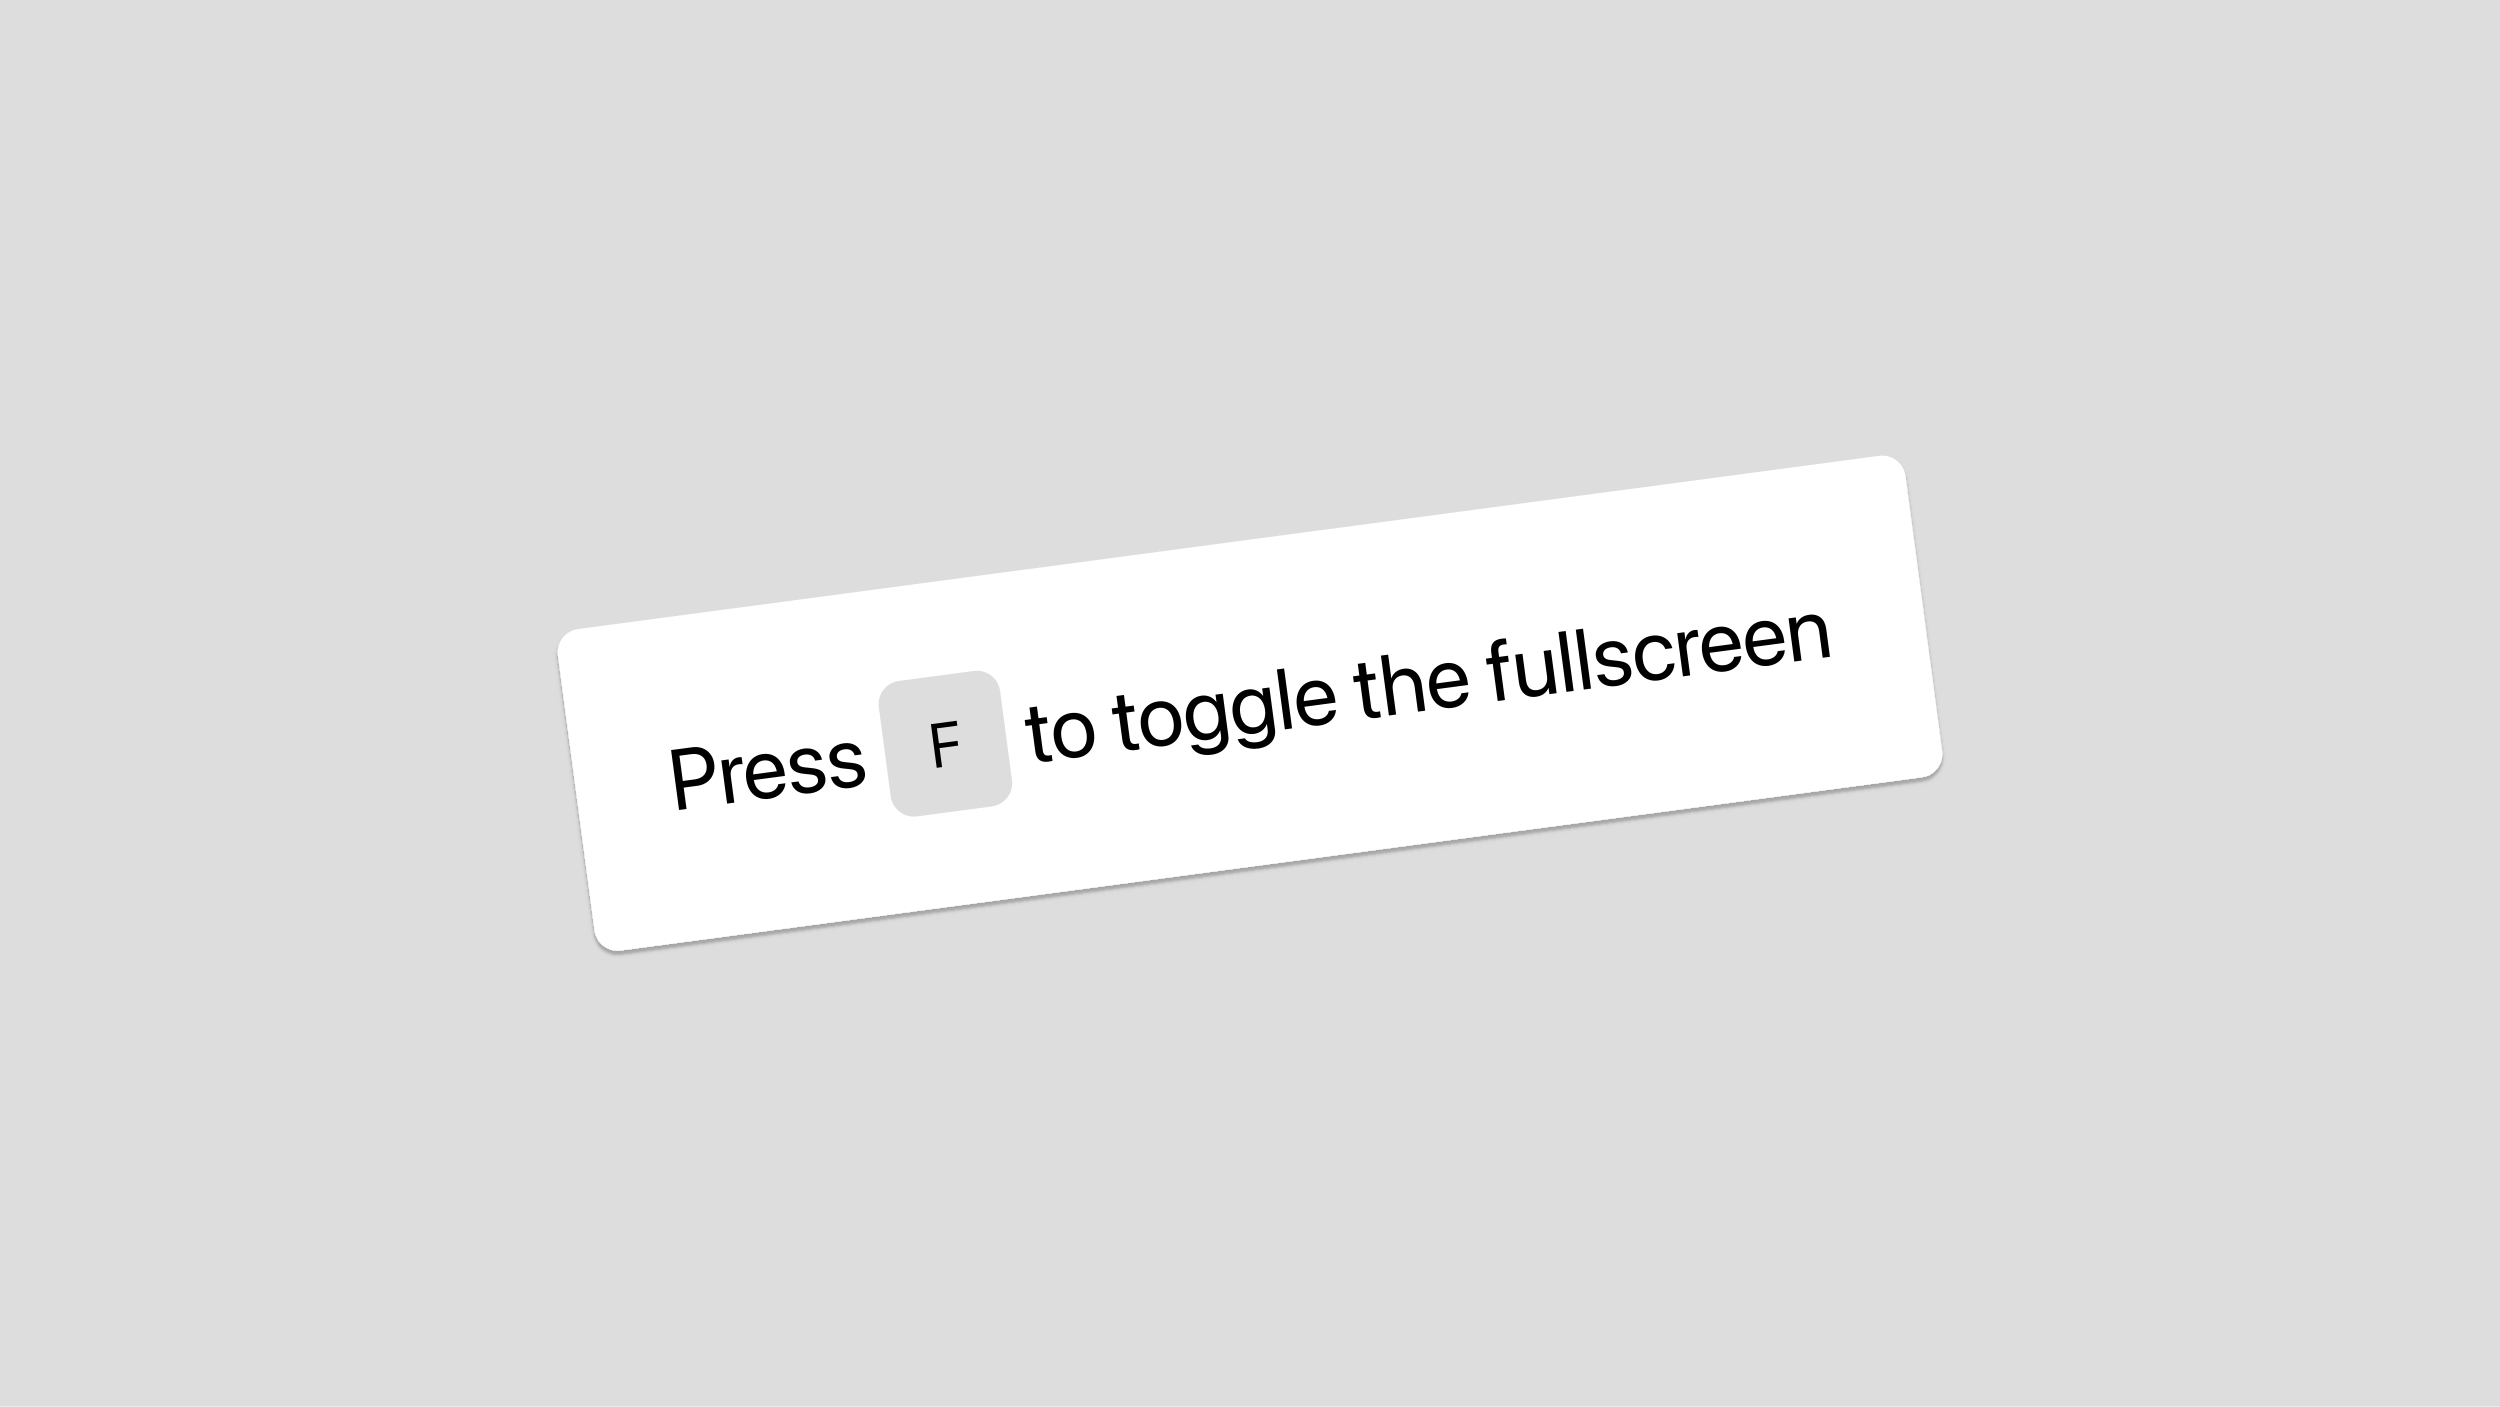
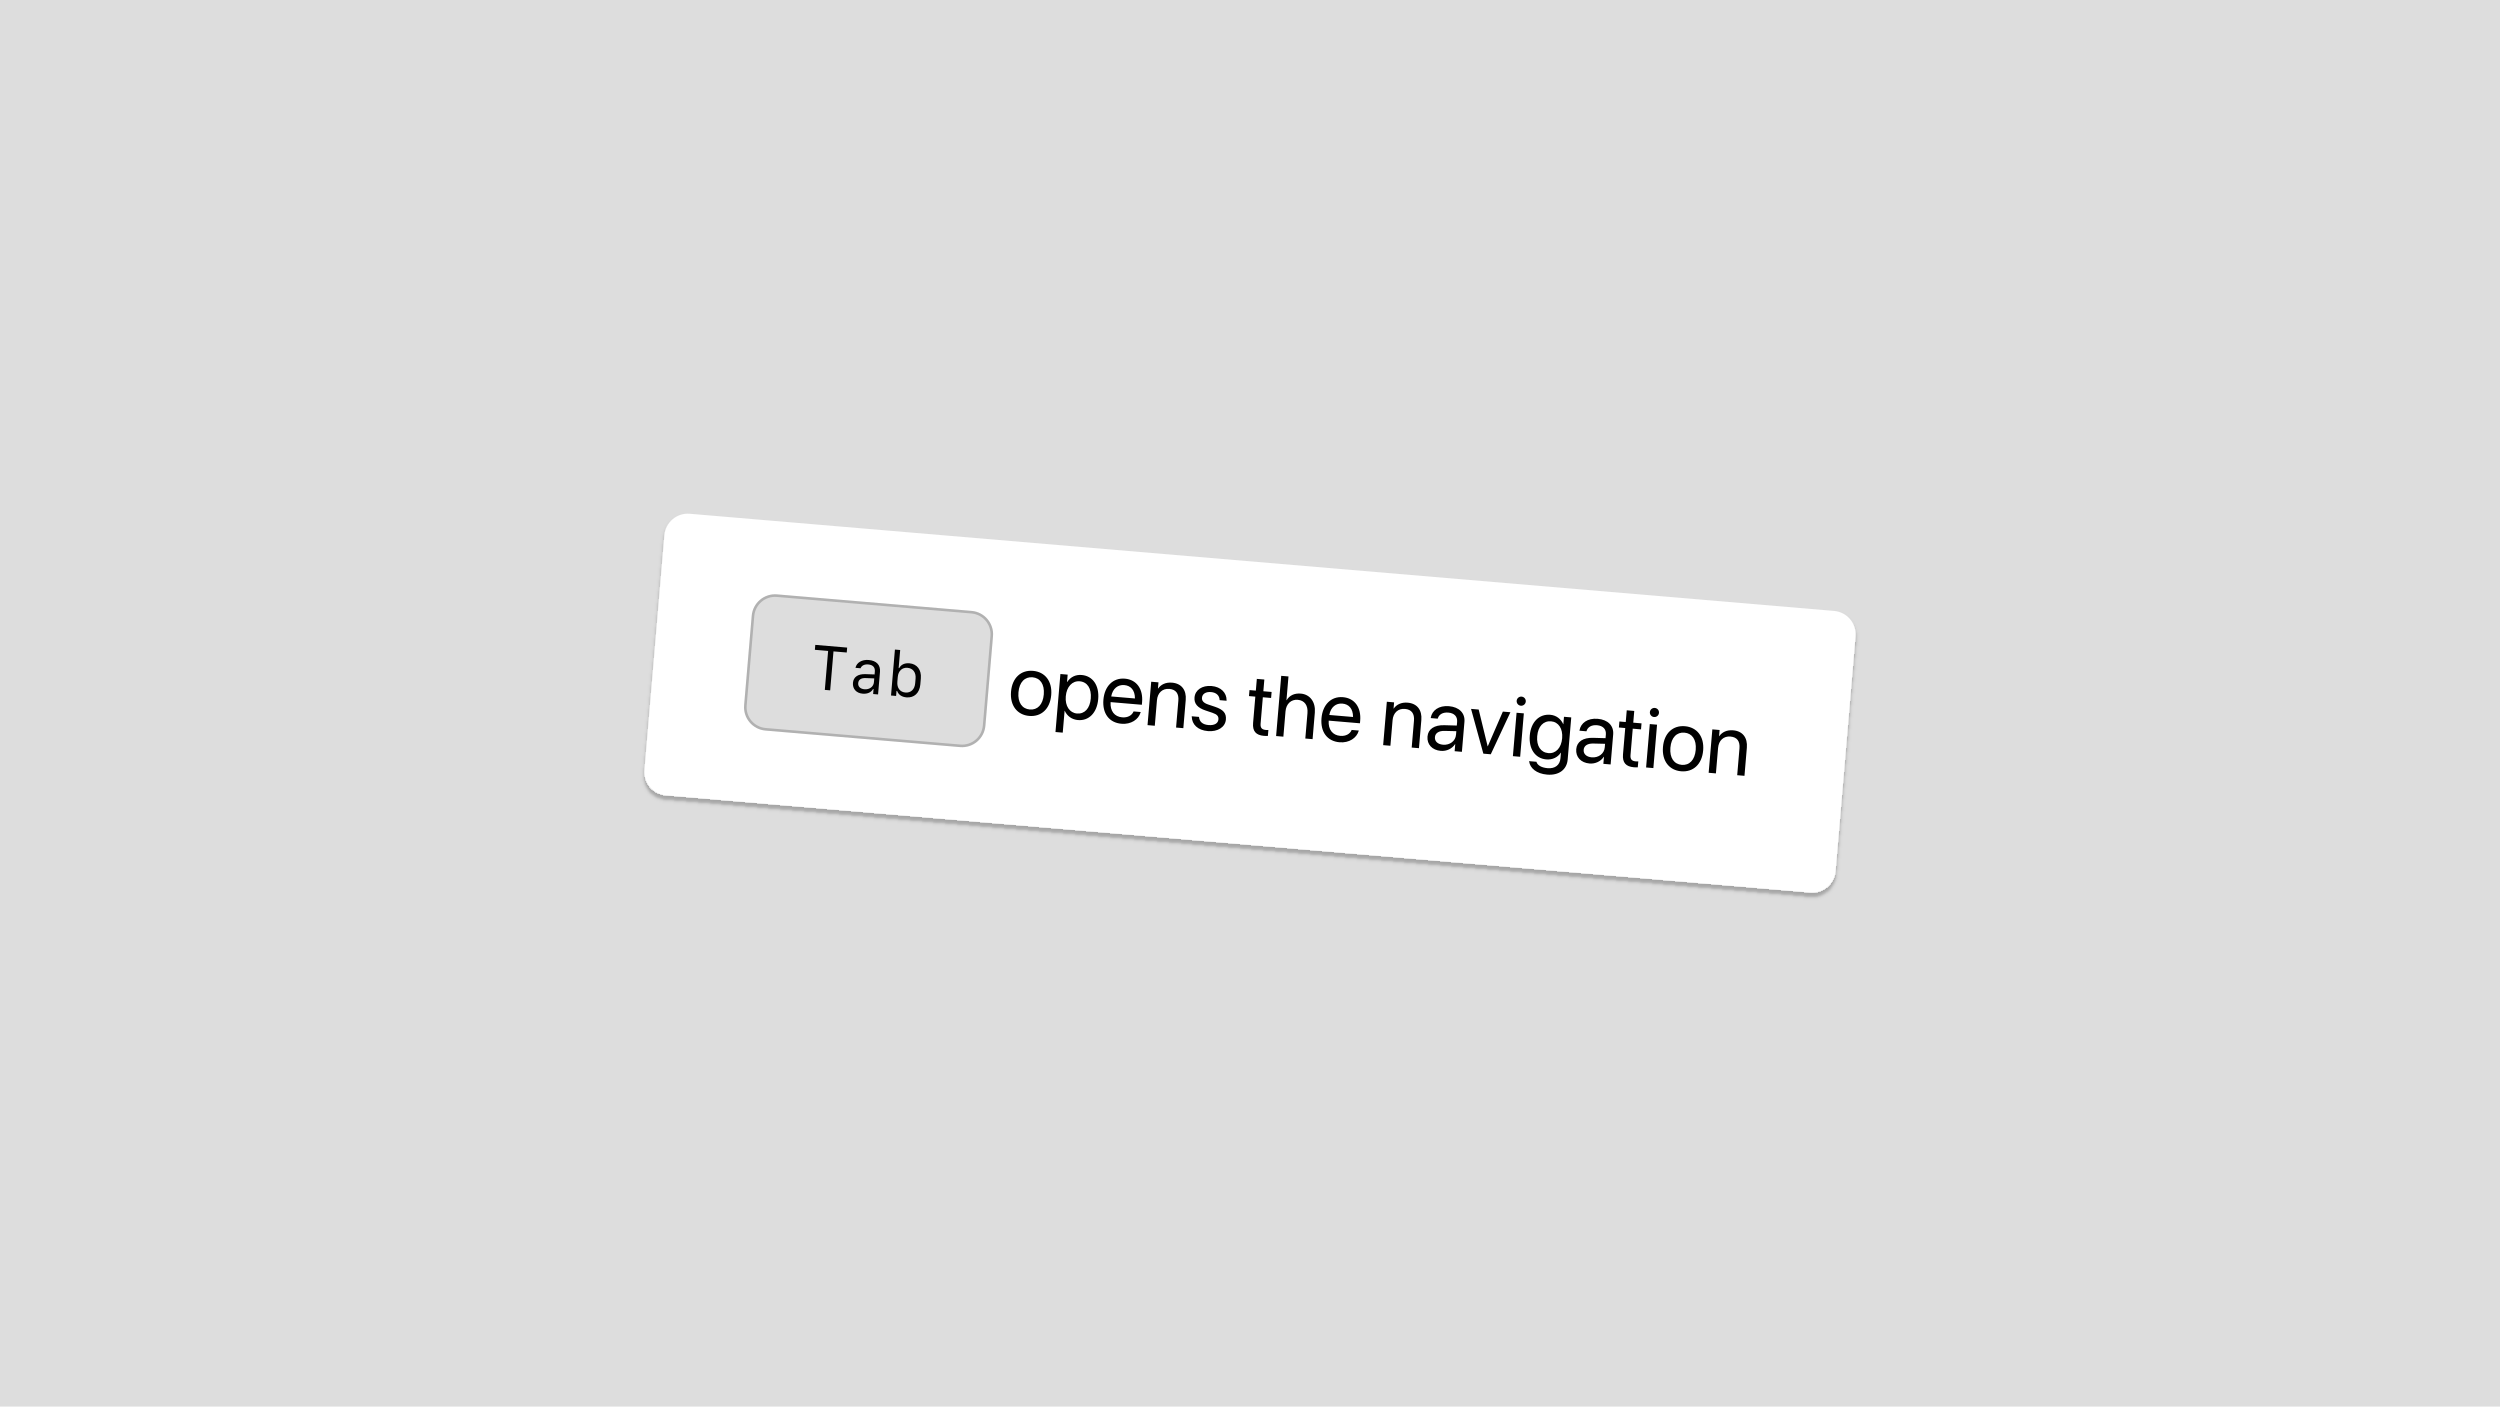
<svg xmlns="http://www.w3.org/2000/svg" width="1920" height="1080" viewBox="0 0 1920 1080" fill="none">
  <rect width="1920" height="1080" fill="#DDDDDD" />
-   <g filter="url(#filter0_d_711_106)">
-     <g clip-path="url(#clip0_711_106)">
-       <rect x="426.134" y="485.462" width="1044.01" height="249.005" rx="18" transform="rotate(-7.58198 426.134 485.462)" fill="white" />
-       <path d="M521.521 622.072L515.397 576.063L531.785 573.882C540.426 572.732 547.341 577.879 548.504 586.616L548.513 586.679C549.675 595.416 544.364 602.32 535.724 603.471L525.074 604.888L527.26 621.309L521.521 622.072ZM530.998 579.179L521.815 580.401L524.395 599.787L533.578 598.564C540.146 597.69 543.461 593.582 542.654 587.524L542.646 587.46C541.84 581.402 537.566 578.304 530.998 579.179ZM558.411 617.162L553.997 584.002L559.545 583.264L560.292 588.876L560.419 588.859C561.026 584.884 563.573 582.079 567.304 581.582C568.26 581.455 569.11 581.504 569.565 581.508L570.283 586.897C569.815 586.797 568.614 586.794 567.275 586.973C562.97 587.546 560.564 590.916 561.234 595.954L563.959 616.424L558.411 617.162ZM590.699 613.513C581.166 614.782 574.539 608.882 573.152 598.456L573.147 598.424C571.781 588.158 576.71 580.33 585.765 579.125C594.82 577.92 601.231 583.913 602.555 593.861L602.827 595.901L578.946 599.08C579.982 605.887 584.274 609.371 590.173 608.586C594.382 608.026 597.067 605.527 597.646 602.562L597.703 602.262L603.155 601.536L603.134 601.864C602.78 607.492 597.937 612.55 590.699 613.513ZM586.386 584.039C581.572 584.68 578.247 588.465 578.464 594.731L596.606 592.316C595.207 585.948 591.233 583.394 586.386 584.039ZM622.296 609.307C614.485 610.347 609.235 606.99 607.776 601.148L607.706 600.866L613.254 600.127L613.36 600.438C614.471 603.664 617.185 605.283 621.713 604.68C626.209 604.081 628.636 601.844 628.238 598.847L628.233 598.815C627.915 596.423 626.493 595.25 622.608 594.826L617.177 594.251C610.728 593.584 607.313 591.086 606.676 586.303L606.672 586.271C605.913 580.564 610.379 575.848 617.553 574.894C624.823 573.926 630.011 577.551 631.164 583.044L631.251 583.454L625.958 584.159L625.896 583.94C625.021 580.779 622.282 578.969 618.169 579.517C614.151 580.052 611.923 582.327 612.314 585.261L612.318 585.293C612.619 587.557 614.326 588.919 618.111 589.324L623.542 589.899C630.454 590.634 633.23 592.958 633.858 597.677L633.862 597.709C634.634 603.512 629.694 608.323 622.296 609.307ZM652.714 605.259C644.902 606.298 639.653 602.941 638.194 597.1L638.124 596.817L643.672 596.078L643.778 596.389C644.889 599.616 647.603 601.234 652.131 600.631C656.626 600.033 659.054 597.795 658.655 594.798L658.651 594.766C658.333 592.375 656.911 591.201 653.025 590.777L647.595 590.202C641.146 589.535 637.731 587.037 637.094 582.254L637.09 582.223C636.33 576.515 640.797 571.8 647.971 570.845C655.241 569.877 660.428 573.502 661.581 578.995L661.668 579.405L656.376 580.11L656.314 579.891C655.439 576.73 652.699 574.92 648.586 575.468C644.569 576.003 642.341 578.279 642.731 581.212L642.736 581.244C643.037 583.508 644.743 584.871 648.529 585.275L653.96 585.85C660.872 586.585 663.647 588.909 664.275 593.628L664.28 593.66C665.052 599.463 660.111 604.274 652.714 605.259Z" fill="black" />
-       <rect x="672.549" y="525.297" width="94" height="105" rx="18" transform="rotate(-7.57923 672.549 525.297)" fill="#DDDDDD" />
-       <path d="M723.516 589.132L719.403 589.679L714.943 556.154L734.714 553.524L735.214 557.287L719.556 559.371L721.086 570.871L735.397 568.967L735.883 572.614L721.571 574.519L723.516 589.132Z" fill="black" />
-       <path d="M805.402 584.934C799.312 585.745 795.95 583.402 795.106 577.057L792.428 556.938L787.581 557.583L786.97 552.992L791.817 552.347L790.624 543.387L796.363 542.623L797.556 551.583L803.869 550.742L804.48 555.334L798.167 556.174L800.841 576.261C801.312 579.8 803.006 580.581 805.971 580.186C806.64 580.097 807.265 579.916 807.739 579.821L808.338 584.317C807.649 584.506 806.486 584.79 805.402 584.934ZM827.116 582.044C817.901 583.271 810.86 577.426 809.456 566.872L809.447 566.809C808.042 556.255 813.349 548.832 822.5 547.613C831.651 546.395 838.743 552.136 840.152 562.722L840.16 562.785C841.569 573.371 836.266 580.826 827.116 582.044ZM826.494 577.13C832.329 576.353 835.52 571.321 834.485 563.541L834.476 563.477C833.441 555.697 829.02 551.743 823.154 552.524C817.383 553.292 814.091 558.305 815.122 566.053L815.131 566.117C816.171 573.929 820.627 577.911 826.494 577.13ZM872.232 576.039C866.142 576.85 862.78 574.506 861.935 568.161L859.257 548.042L854.411 548.688L853.8 544.096L858.646 543.451L857.454 534.492L863.193 533.728L864.385 542.687L870.698 541.847L871.31 546.438L864.996 547.279L867.67 567.366C868.141 570.905 869.835 571.685 872.8 571.291C873.47 571.201 874.095 571.021 874.569 570.925L875.167 575.421C874.479 575.61 873.316 575.895 872.232 576.039ZM893.945 573.149C884.731 574.375 877.69 568.531 876.285 557.977L876.277 557.913C874.872 547.359 880.179 539.936 889.33 538.718C898.48 537.5 905.572 543.24 906.981 553.826L906.99 553.89C908.399 564.475 903.096 571.931 893.945 573.149ZM893.323 568.234C899.158 567.458 902.35 562.425 901.314 554.645L901.306 554.581C900.27 546.802 895.85 542.847 889.983 543.628C884.212 544.396 880.921 549.41 881.952 557.158L881.96 557.221C883 565.033 887.457 569.015 893.323 568.234ZM930.408 579.652C922.213 580.743 916.535 577.573 914.797 572.807L914.695 572.528L920.275 571.786L920.44 572.056C921.811 574.307 925.163 575.353 929.69 574.751C935.525 573.974 938.412 570.312 937.729 565.179L937.165 560.938L937.037 560.955C935.548 564.885 932.036 567.754 927.286 568.386C918.932 569.498 912.329 563.53 910.95 553.168L910.945 553.136C909.575 542.837 914.454 535.374 922.872 534.253C927.559 533.629 931.597 535.688 934.13 539.115L934.257 539.098L933.511 533.486L939.058 532.748L943.349 564.983C944.372 572.667 939.399 578.456 930.408 579.652ZM927.844 563.315C933.487 562.564 936.672 557.24 935.692 549.875L935.688 549.843C934.716 542.541 930.221 538.272 924.61 539.019C918.711 539.804 915.641 545.015 916.621 552.381L916.625 552.413C917.627 559.937 921.945 564.1 927.844 563.315ZM966.246 574.882C958.051 575.973 952.373 572.802 950.635 568.037L950.533 567.758L956.113 567.015L956.278 567.285C957.649 569.537 961.001 570.583 965.528 569.98C971.363 569.204 974.25 565.542 973.567 560.409L973.003 556.168L972.875 556.185C971.386 560.115 967.874 562.984 963.124 563.616C954.77 564.728 948.167 558.76 946.788 548.398L946.783 548.366C945.413 538.067 950.292 530.603 958.71 529.483C963.397 528.859 967.435 530.917 969.968 534.344L970.095 534.327L969.349 528.716L974.896 527.977L979.187 560.212C980.21 567.896 975.237 573.685 966.246 574.882ZM963.682 558.545C969.325 557.793 972.51 552.47 971.53 545.104L971.526 545.072C970.554 537.771 966.059 533.502 960.448 534.249C954.549 535.034 951.479 540.245 952.459 547.61L952.463 547.642C953.465 555.167 957.783 559.33 963.682 558.545ZM986.771 560.144L980.647 514.135L986.195 513.396L992.319 559.405L986.771 560.144ZM1013.54 557.229C1004.01 558.498 997.384 552.598 995.996 542.172L995.992 542.14C994.625 531.873 999.554 524.046 1008.61 522.841C1017.66 521.636 1024.08 527.629 1025.4 537.577L1025.67 539.617L1001.79 542.796C1002.83 549.602 1007.12 553.087 1013.02 552.302C1017.23 551.742 1019.91 549.243 1020.49 546.278L1020.55 545.978L1026 545.252L1025.98 545.58C1025.62 551.208 1020.78 556.266 1013.54 557.229ZM1009.23 527.755C1004.42 528.396 1001.09 532.181 1001.31 538.447L1019.45 536.032C1018.05 529.664 1014.08 527.11 1009.23 527.755ZM1057.54 551.372C1051.45 552.183 1048.09 549.84 1047.25 543.495L1044.57 523.376L1039.72 524.021L1039.11 519.43L1043.96 518.785L1042.77 509.825L1048.5 509.061L1049.7 518.021L1056.01 517.18L1056.62 521.772L1050.31 522.612L1052.98 542.699C1053.45 546.238 1055.15 547.019 1058.11 546.624C1058.78 546.535 1059.41 546.354 1059.88 546.259L1060.48 550.755C1059.79 550.944 1058.63 551.228 1057.54 551.372ZM1066.67 549.508L1060.55 503.499L1066.1 502.761L1068.51 520.903L1068.64 520.886C1069.93 516.918 1073.24 514.238 1078.18 513.58C1085.23 512.642 1090.77 517.454 1091.84 525.489L1094.54 545.799L1088.99 546.537L1086.42 527.184C1085.62 521.189 1082.09 518.058 1076.92 518.745C1071.79 519.428 1068.89 523.772 1069.64 529.416L1072.22 548.77L1066.67 549.508ZM1115.32 543.682C1105.78 544.951 1099.16 539.051 1097.77 528.625L1097.77 528.593C1096.4 518.326 1101.33 510.499 1110.38 509.294C1119.44 508.088 1125.85 514.082 1127.17 524.03L1127.45 526.07L1103.56 529.249C1104.6 536.055 1108.89 539.54 1114.79 538.755C1119 538.195 1121.69 535.696 1122.26 532.731L1122.32 532.431L1127.77 531.705L1127.75 532.033C1127.4 537.661 1122.56 542.719 1115.32 543.682ZM1111.01 514.208C1106.19 514.849 1102.87 518.634 1103.08 524.9L1121.23 522.485C1119.83 516.117 1115.85 513.563 1111.01 514.208ZM1150.24 538.384L1146.44 509.816L1141.82 510.432L1141.2 505.84L1145.83 505.225L1145.28 501.144C1144.44 494.767 1147 491.343 1153.12 490.528C1154.36 490.363 1155.68 490.284 1156.53 490.301L1157.13 494.797C1156.45 494.791 1155.58 494.873 1154.72 494.988C1151.66 495.395 1150.34 497.161 1150.77 500.445L1151.31 504.495L1158.14 503.587L1158.75 508.178L1151.99 509.078L1155.79 537.646L1150.24 538.384ZM1179.69 535.113C1172.42 536.081 1167.59 531.922 1166.58 524.366L1163.72 502.844L1169.26 502.105L1172 522.639C1172.71 528.027 1175.63 530.657 1180.73 529.978C1185.96 529.282 1188.87 525.098 1188.12 519.454L1185.52 499.941L1191.07 499.202L1195.49 532.362L1189.94 533.101L1189.31 528.382L1189.18 528.399C1187.81 531.729 1184.73 534.443 1179.69 535.113ZM1203.01 531.361L1196.89 485.351L1202.43 484.613L1208.56 530.622L1203.01 531.361ZM1216.34 529.587L1210.21 483.577L1215.76 482.839L1221.89 528.848L1216.34 529.587ZM1241.23 526.922C1233.42 527.962 1228.17 524.605 1226.71 518.763L1226.64 518.481L1232.19 517.742L1232.29 518.052C1233.4 521.279 1236.12 522.897 1240.65 522.295C1245.14 521.696 1247.57 519.459 1247.17 516.462L1247.17 516.43C1246.85 514.038 1245.43 512.865 1241.54 512.441L1236.11 511.866C1229.66 511.199 1226.25 508.701 1225.61 503.918L1225.61 503.886C1224.85 498.179 1229.31 493.463 1236.49 492.508C1243.76 491.541 1248.94 495.166 1250.1 500.659L1250.18 501.069L1244.89 501.774L1244.83 501.555C1243.95 498.394 1241.21 496.584 1237.1 497.132C1233.08 497.666 1230.86 499.942 1231.25 502.876L1231.25 502.908C1231.55 505.171 1233.26 506.534 1237.04 506.939L1242.47 507.514C1249.39 508.249 1252.16 510.573 1252.79 515.292L1252.79 515.324C1253.57 521.127 1248.63 525.938 1241.23 526.922ZM1273.62 522.61C1264.22 523.862 1257.36 517.96 1255.96 507.407L1255.96 507.375C1254.56 496.917 1259.76 489.41 1268.98 488.184C1277.23 487.085 1282.84 491.919 1284.3 497.501L1284.37 497.752L1278.95 498.474L1278.85 498.227C1277.58 495.021 1274.51 492.445 1269.63 493.094C1263.86 493.862 1260.64 499.158 1261.64 506.683L1261.64 506.715C1262.67 514.431 1267.23 518.464 1272.97 517.7C1277.5 517.097 1280.06 514.161 1280.49 510.339L1280.52 510.075L1285.97 509.35L1285.97 509.577C1285.92 516.009 1281.12 521.613 1273.62 522.61ZM1292.51 519.447L1288.1 486.288L1293.64 485.549L1294.39 491.161L1294.52 491.144C1295.13 487.169 1297.67 484.364 1301.4 483.868C1302.36 483.74 1303.21 483.789 1303.66 483.794L1304.38 489.182C1303.91 489.082 1302.71 489.08 1301.37 489.258C1297.07 489.831 1294.66 493.201 1295.33 498.239L1298.06 518.709L1292.51 519.447ZM1324.8 515.799C1315.26 517.068 1308.64 511.168 1307.25 500.742L1307.25 500.71C1305.88 490.443 1310.81 482.616 1319.86 481.41C1328.92 480.205 1335.33 486.198 1336.65 496.146L1336.93 498.187L1313.04 501.366C1314.08 508.172 1318.37 511.657 1324.27 510.871C1328.48 510.311 1331.17 507.812 1331.74 504.847L1331.8 504.547L1337.25 503.822L1337.23 504.149C1336.88 509.777 1332.04 514.835 1324.8 515.799ZM1320.49 486.325C1315.67 486.965 1312.35 490.75 1312.56 497.017L1330.71 494.602C1329.31 488.233 1325.33 485.68 1320.49 486.325ZM1358.28 511.342C1348.74 512.611 1342.12 506.711 1340.73 496.285L1340.72 496.253C1339.36 485.987 1344.29 478.159 1353.34 476.954C1362.4 475.749 1368.81 481.742 1370.13 491.69L1370.4 493.73L1346.52 496.909C1347.56 503.716 1351.85 507.2 1357.75 506.415C1361.96 505.855 1364.64 503.356 1365.22 500.391L1365.28 500.091L1370.73 499.365L1370.71 499.693C1370.36 505.321 1365.51 510.379 1358.28 511.342ZM1353.96 481.868C1349.15 482.509 1345.82 486.294 1346.04 492.56L1364.18 490.145C1362.78 483.777 1358.81 481.223 1353.96 481.868ZM1378.02 508.065L1373.61 474.905L1379.16 474.167L1379.79 478.886L1379.91 478.869C1381.29 475.538 1384.37 472.824 1389.4 472.154C1396.67 471.186 1401.51 475.345 1402.52 482.902L1405.38 504.423L1399.83 505.162L1397.1 484.628C1396.38 479.24 1393.47 476.61 1388.37 477.289C1383.14 477.985 1380.22 482.17 1380.97 487.813L1383.57 507.326L1378.02 508.065Z" fill="black" />
+   <g filter="url(#filter0_d_711_99)">
+     <g clip-path="url(#clip0_711_99)">
+       <rect x="511.824" y="393.048" width="918.005" height="217.009" rx="18" transform="rotate(4.85366 511.824 393.048)" fill="white" />
+       <rect x="578.833" y="454.94" width="186" height="105" rx="18" transform="rotate(4.85641 578.833 454.94)" fill="#DDDDDD" />
+       <rect x="579.745" y="456.021" width="184" height="103" rx="17" transform="rotate(4.85641 579.745 456.021)" stroke="black" stroke-opacity="0.2" stroke-width="2" />
+       <path d="M637.572 530.183L633.462 529.833L636.004 499.918L625.822 499.053L626.143 495.269L650.618 497.349L650.296 501.132L640.114 500.267L637.572 530.183ZM662.476 532.745C657.642 532.335 654.677 529.025 655.068 524.424C655.449 519.94 658.898 517.552 664.692 517.738L671.681 517.979L671.875 515.691C672.145 512.515 670.356 510.599 666.829 510.299C663.91 510.051 661.75 511.114 660.912 513.23L657.012 512.899C657.824 508.875 661.983 506.429 667.168 506.87C673.123 507.376 676.275 510.702 675.826 515.979L674.352 533.331L670.569 533.01L670.892 529.203L670.495 529.169C669.051 531.775 666.166 533.059 662.476 532.745ZM663.916 529.363C667.746 529.688 670.881 527.391 671.169 524.005L671.423 521.015L664.882 520.765C661.318 520.627 659.321 521.986 659.097 524.625C658.87 527.288 660.717 529.091 663.916 529.363ZM696.2 535.587C692.581 535.28 690.045 533.559 688.976 530.645L688.532 530.608L688.202 534.484L684.302 534.153L687.301 498.866L691.341 499.209L690.162 513.081L690.582 513.117C691.94 510.433 694.758 509.097 698.425 509.408C704.286 509.906 707.757 514.458 707.205 520.951L706.805 525.668C706.251 532.184 702.062 536.085 696.2 535.587ZM695.34 531.868C699.544 532.225 702.462 529.439 702.859 524.768L703.168 521.125C703.565 516.454 701.157 513.239 696.953 512.882C692.796 512.529 689.88 515.292 689.483 519.962L689.174 523.606C688.775 528.3 691.183 531.515 695.34 531.868Z" fill="black" />
+       <path d="M790.448 549.833C781.186 549.046 775.569 541.822 776.47 531.214L776.475 531.15C777.376 520.541 784.157 514.435 793.355 515.216C802.554 515.997 808.243 523.13 807.339 533.77L807.334 533.835C806.43 544.475 799.647 550.614 790.448 549.833ZM790.899 544.9C796.765 545.398 800.965 541.17 801.629 533.35L801.634 533.286C802.299 525.466 798.834 520.652 792.936 520.151C787.135 519.659 782.841 523.846 782.18 531.634L782.175 531.698C781.508 539.55 785.002 544.399 790.899 544.9ZM810.607 562.197L814.39 517.647L819.967 518.121L819.488 523.762L819.616 523.773C822.029 520.072 825.95 517.984 830.726 518.389C839.251 519.113 844.315 526.387 843.423 536.899L843.42 536.931C842.527 547.444 836.248 553.722 827.883 553.011C823.171 552.611 819.495 549.91 817.738 545.887L817.61 545.876L816.184 562.671L810.607 562.197ZM827.116 547.975C833.013 548.476 837.07 544.043 837.715 536.447L837.718 536.415C838.368 528.755 835.114 523.733 829.217 523.232C823.576 522.753 819.154 527.317 818.52 534.784L818.517 534.816C817.885 542.252 821.507 547.499 827.116 547.975ZM861.311 555.85C851.728 555.036 846.528 547.848 847.418 537.367L847.421 537.335C848.297 527.015 854.796 520.433 863.898 521.206C873 521.979 877.971 529.212 877.121 539.212L876.947 541.263L852.942 539.225C852.487 546.094 855.929 550.422 861.859 550.925C866.089 551.284 869.249 549.422 870.453 546.651L870.574 546.371L876.054 546.836L875.963 547.152C874.405 552.572 868.587 556.468 861.311 555.85ZM863.447 526.139C858.607 525.728 854.545 528.708 853.408 534.874L871.645 536.423C871.649 529.902 868.318 526.553 863.447 526.139ZM881.301 556.902L884.131 523.57L889.708 524.043L889.305 528.787L889.433 528.797C891.492 525.841 895.083 523.854 900.147 524.284C907.454 524.904 911.282 530.007 910.637 537.603L908.8 559.237L903.223 558.763L904.976 538.123C905.436 532.707 903.157 529.511 898.029 529.075C892.773 528.629 889.025 532.088 888.543 537.761L886.878 557.375L881.301 556.902ZM927.687 561.486C919.835 560.82 915.432 556.41 915.265 550.392L915.257 550.101L920.834 550.574L920.871 550.9C921.261 554.291 923.563 556.455 928.114 556.842C932.633 557.226 935.486 555.563 935.742 552.55L935.744 552.518C935.948 550.115 934.813 548.662 931.11 547.412L925.93 545.681C919.776 543.641 916.979 540.466 917.387 535.658L917.39 535.626C917.877 529.889 923.255 526.246 930.466 526.859C937.774 527.479 942.059 532.136 942.002 537.748L941.999 538.168L936.678 537.716L936.665 537.489C936.492 534.214 934.206 531.857 930.072 531.506C926.033 531.163 923.367 532.906 923.117 535.854L923.114 535.886C922.921 538.162 924.294 539.86 927.904 541.071L933.083 542.802C939.675 545.008 941.885 547.875 941.482 552.618L941.479 552.65C940.984 558.483 935.123 562.118 927.687 561.486ZM970.731 565.141C964.609 564.622 961.83 561.609 962.372 555.231L964.089 535.008L959.218 534.594L959.609 529.979L964.481 530.393L965.246 521.386L971.015 521.876L970.25 530.882L976.596 531.421L976.204 536.037L969.858 535.498L968.144 555.689C967.842 559.247 969.328 560.374 972.308 560.627C972.981 560.684 973.631 560.642 974.114 560.651L973.73 565.17C973.017 565.206 971.82 565.234 970.731 565.141ZM980.047 565.287L983.975 519.038L989.551 519.512L988.003 537.749L988.131 537.759C990.244 534.162 994.054 532.258 999.022 532.68C1006.1 533.281 1010.48 539.173 1009.79 547.25L1008.06 567.666L1002.48 567.192L1004.13 547.738C1004.65 541.712 1001.87 537.893 996.679 537.452C991.519 537.014 987.758 540.633 987.276 546.306L985.624 565.76L980.047 565.287ZM1028.81 570.073C1019.22 569.259 1014.02 562.071 1014.91 551.59L1014.91 551.558C1015.79 541.238 1022.29 534.656 1031.39 535.429C1040.49 536.202 1045.46 543.435 1044.62 553.435L1044.44 555.486L1020.44 553.447C1019.98 560.317 1023.42 564.645 1029.35 565.148C1033.58 565.507 1036.74 563.645 1037.95 560.874L1038.07 560.594L1043.55 561.059L1043.46 561.374C1041.9 566.794 1036.08 570.691 1028.81 570.073ZM1030.94 540.362C1026.1 539.951 1022.04 542.931 1020.9 549.097L1039.14 550.645C1039.14 544.125 1035.81 540.775 1030.94 540.362ZM1062.26 572.268L1065.09 538.936L1070.66 539.409L1070.26 544.153L1070.39 544.163C1072.45 541.207 1076.04 539.22 1081.1 539.65C1088.41 540.27 1092.24 545.373 1091.59 552.969L1089.76 574.603L1084.18 574.129L1085.93 553.489C1086.39 548.072 1084.11 544.877 1078.98 544.441C1073.73 543.995 1069.98 547.454 1069.5 553.127L1067.83 572.741L1062.26 572.268ZM1106.56 576.675C1099.92 576.112 1095.81 571.727 1096.32 565.67L1096.33 565.606C1096.81 559.933 1101.54 556.751 1109.23 556.953L1118.83 557.219L1119.07 554.431C1119.41 550.36 1116.96 547.666 1112.32 547.272C1108.02 546.907 1105.16 548.73 1104.26 551.656L1104.17 551.939L1098.79 551.482L1098.85 551.132C1099.8 545.692 1104.95 541.675 1112.8 542.341C1120.68 543.011 1125.26 547.693 1124.69 554.359L1122.73 577.403L1117.16 576.93L1117.62 571.513L1117.49 571.502C1115.22 574.99 1111.01 577.054 1106.56 576.675ZM1102.03 566.154C1101.76 569.359 1104.21 571.602 1108.22 571.942C1113.48 572.388 1117.82 569.11 1118.23 564.27L1118.46 561.546L1109.51 561.334C1105.03 561.212 1102.3 562.981 1102.03 566.09L1102.03 566.154ZM1139.21 578.802L1129.76 544.428L1135.63 544.926L1142.5 573.11L1142.63 573.121L1154.19 546.501L1159.99 546.994L1144.91 579.287L1139.21 578.802ZM1168 541.993C1166.08 541.829 1164.64 540.126 1164.8 538.203C1164.97 536.248 1166.67 534.843 1168.59 535.006C1170.55 535.172 1171.95 536.841 1171.79 538.796C1171.62 540.719 1169.95 542.159 1168 541.993ZM1161.9 580.729L1164.73 547.397L1170.31 547.87L1167.48 581.203L1161.9 580.729ZM1188.17 594.904C1179.93 594.204 1175.07 589.885 1174.4 584.857L1174.36 584.563L1179.97 585.039L1180.07 585.339C1180.92 587.832 1183.97 589.576 1188.52 589.963C1194.39 590.461 1198 587.507 1198.43 582.346L1198.8 578.084L1198.67 578.073C1196.37 581.59 1192.32 583.635 1187.55 583.23C1179.15 582.516 1173.99 575.267 1174.87 564.85L1174.87 564.818C1175.75 554.466 1182.12 548.228 1190.59 548.947C1195.3 549.347 1198.8 552.226 1200.53 556.118L1200.66 556.129L1201.14 550.489L1206.72 550.962L1203.97 583.365C1203.31 591.089 1197.21 595.671 1188.17 594.904ZM1189.18 578.397C1194.86 578.879 1199.11 574.366 1199.74 566.962L1199.74 566.93C1200.37 559.591 1196.9 554.454 1191.26 553.975C1185.33 553.471 1181.21 557.899 1180.58 565.303L1180.57 565.335C1179.93 572.899 1183.25 577.894 1189.18 578.397ZM1220.79 586.375C1214.15 585.812 1210.04 581.427 1210.55 575.37L1210.56 575.305C1211.04 569.633 1215.76 566.451 1223.46 566.652L1233.06 566.919L1233.3 564.13C1233.64 560.06 1231.19 557.366 1226.54 556.971C1222.25 556.607 1219.38 558.429 1218.49 561.356L1218.4 561.639L1213.02 561.181L1213.08 560.832C1214.02 555.392 1219.17 551.374 1227.03 552.041C1234.91 552.711 1239.48 557.392 1238.92 564.059L1236.96 587.103L1231.39 586.629L1231.85 581.213L1231.72 581.202C1229.45 584.69 1225.24 586.753 1220.79 586.375ZM1216.26 575.854C1215.98 579.059 1218.44 581.301 1222.45 581.642C1227.7 582.088 1232.05 578.809 1232.46 573.97L1232.69 571.245L1223.74 571.034C1219.26 570.912 1216.53 572.681 1216.26 575.79L1216.26 575.854ZM1254.82 589.265C1248.7 588.745 1245.92 585.733 1246.46 579.355L1248.18 559.132L1243.31 558.718L1243.7 554.103L1248.57 554.516L1249.34 545.51L1255.11 546L1254.34 555.006L1260.69 555.545L1260.3 560.16L1253.95 559.622L1252.24 579.813C1251.93 583.371 1253.42 584.498 1256.4 584.751C1257.07 584.808 1257.72 584.766 1258.21 584.775L1257.82 589.294C1257.11 589.33 1255.91 589.358 1254.82 589.265ZM1270.3 550.68C1268.38 550.517 1266.94 548.813 1267.11 546.89C1267.27 544.935 1268.97 543.53 1270.9 543.693C1272.85 543.859 1274.26 545.528 1274.09 547.483C1273.93 549.406 1272.26 550.846 1270.3 550.68ZM1264.2 589.416L1267.04 556.084L1272.61 556.558L1269.78 589.89L1264.2 589.416ZM1291.14 592.349C1281.87 591.562 1276.26 584.339 1277.16 573.73L1277.16 573.666C1278.06 563.057 1284.85 556.951 1294.04 557.732C1303.24 558.513 1308.93 565.646 1308.03 576.287L1308.02 576.351C1307.12 586.991 1300.33 593.13 1291.14 592.349ZM1291.59 587.416C1297.45 587.914 1301.65 583.687 1302.32 575.866L1302.32 575.802C1302.99 567.982 1299.52 563.168 1293.62 562.668C1287.82 562.175 1283.53 566.362 1282.87 574.15L1282.86 574.214C1282.2 582.067 1285.69 586.915 1291.59 587.416ZM1312.25 593.496L1315.08 560.164L1320.66 560.637L1320.25 565.381L1320.38 565.392C1322.44 562.435 1326.03 560.448 1331.09 560.878C1338.4 561.499 1342.23 566.601 1341.58 574.197L1339.75 595.831L1334.17 595.357L1335.92 574.717C1336.38 569.301 1334.1 566.105 1328.98 565.67C1323.72 565.223 1319.97 568.682 1319.49 574.355L1317.82 593.969L1312.25 593.496Z" fill="black" />
    </g>
  </g>
  <defs>
-     <filter id="filter0_d_711_106" x="423.134" y="347.711" width="1073.73" height="390.578" filterUnits="userSpaceOnUse" color-interpolation-filters="sRGB">
+     <filter id="filter0_d_711_99" x="490.463" y="393.048" width="939.074" height="299.904" filterUnits="userSpaceOnUse" color-interpolation-filters="sRGB">
      <feFlood flood-opacity="0" result="BackgroundImageFix" />
      <feColorMatrix in="SourceAlpha" type="matrix" values="0 0 0 0 0 0 0 0 0 0 0 0 0 0 0 0 0 0 127 0" result="hardAlpha" />
      <feOffset dy="3" />
      <feGaussianBlur stdDeviation="1.5" />
      <feComposite in2="hardAlpha" operator="out" />
      <feColorMatrix type="matrix" values="0 0 0 0 0 0 0 0 0 0 0 0 0 0 0 0 0 0 0.25 0" />
-       <feBlend mode="normal" in2="BackgroundImageFix" result="effect1_dropShadow_711_106" />
-       <feBlend mode="normal" in="SourceGraphic" in2="effect1_dropShadow_711_106" result="shape" />
+       <feBlend mode="normal" in2="BackgroundImageFix" result="effect1_dropShadow_711_99" />
+       <feBlend mode="normal" in="SourceGraphic" in2="effect1_dropShadow_711_99" result="shape" />
    </filter>
-     <clipPath id="clip0_711_106">
-       <rect x="426.134" y="485.462" width="1044.01" height="249.005" rx="18" transform="rotate(-7.58198 426.134 485.462)" fill="white" />
+     <clipPath id="clip0_711_99">
+       <rect x="511.824" y="393.048" width="918.005" height="217.009" rx="18" transform="rotate(4.85366 511.824 393.048)" fill="white" />
    </clipPath>
  </defs>
</svg>
